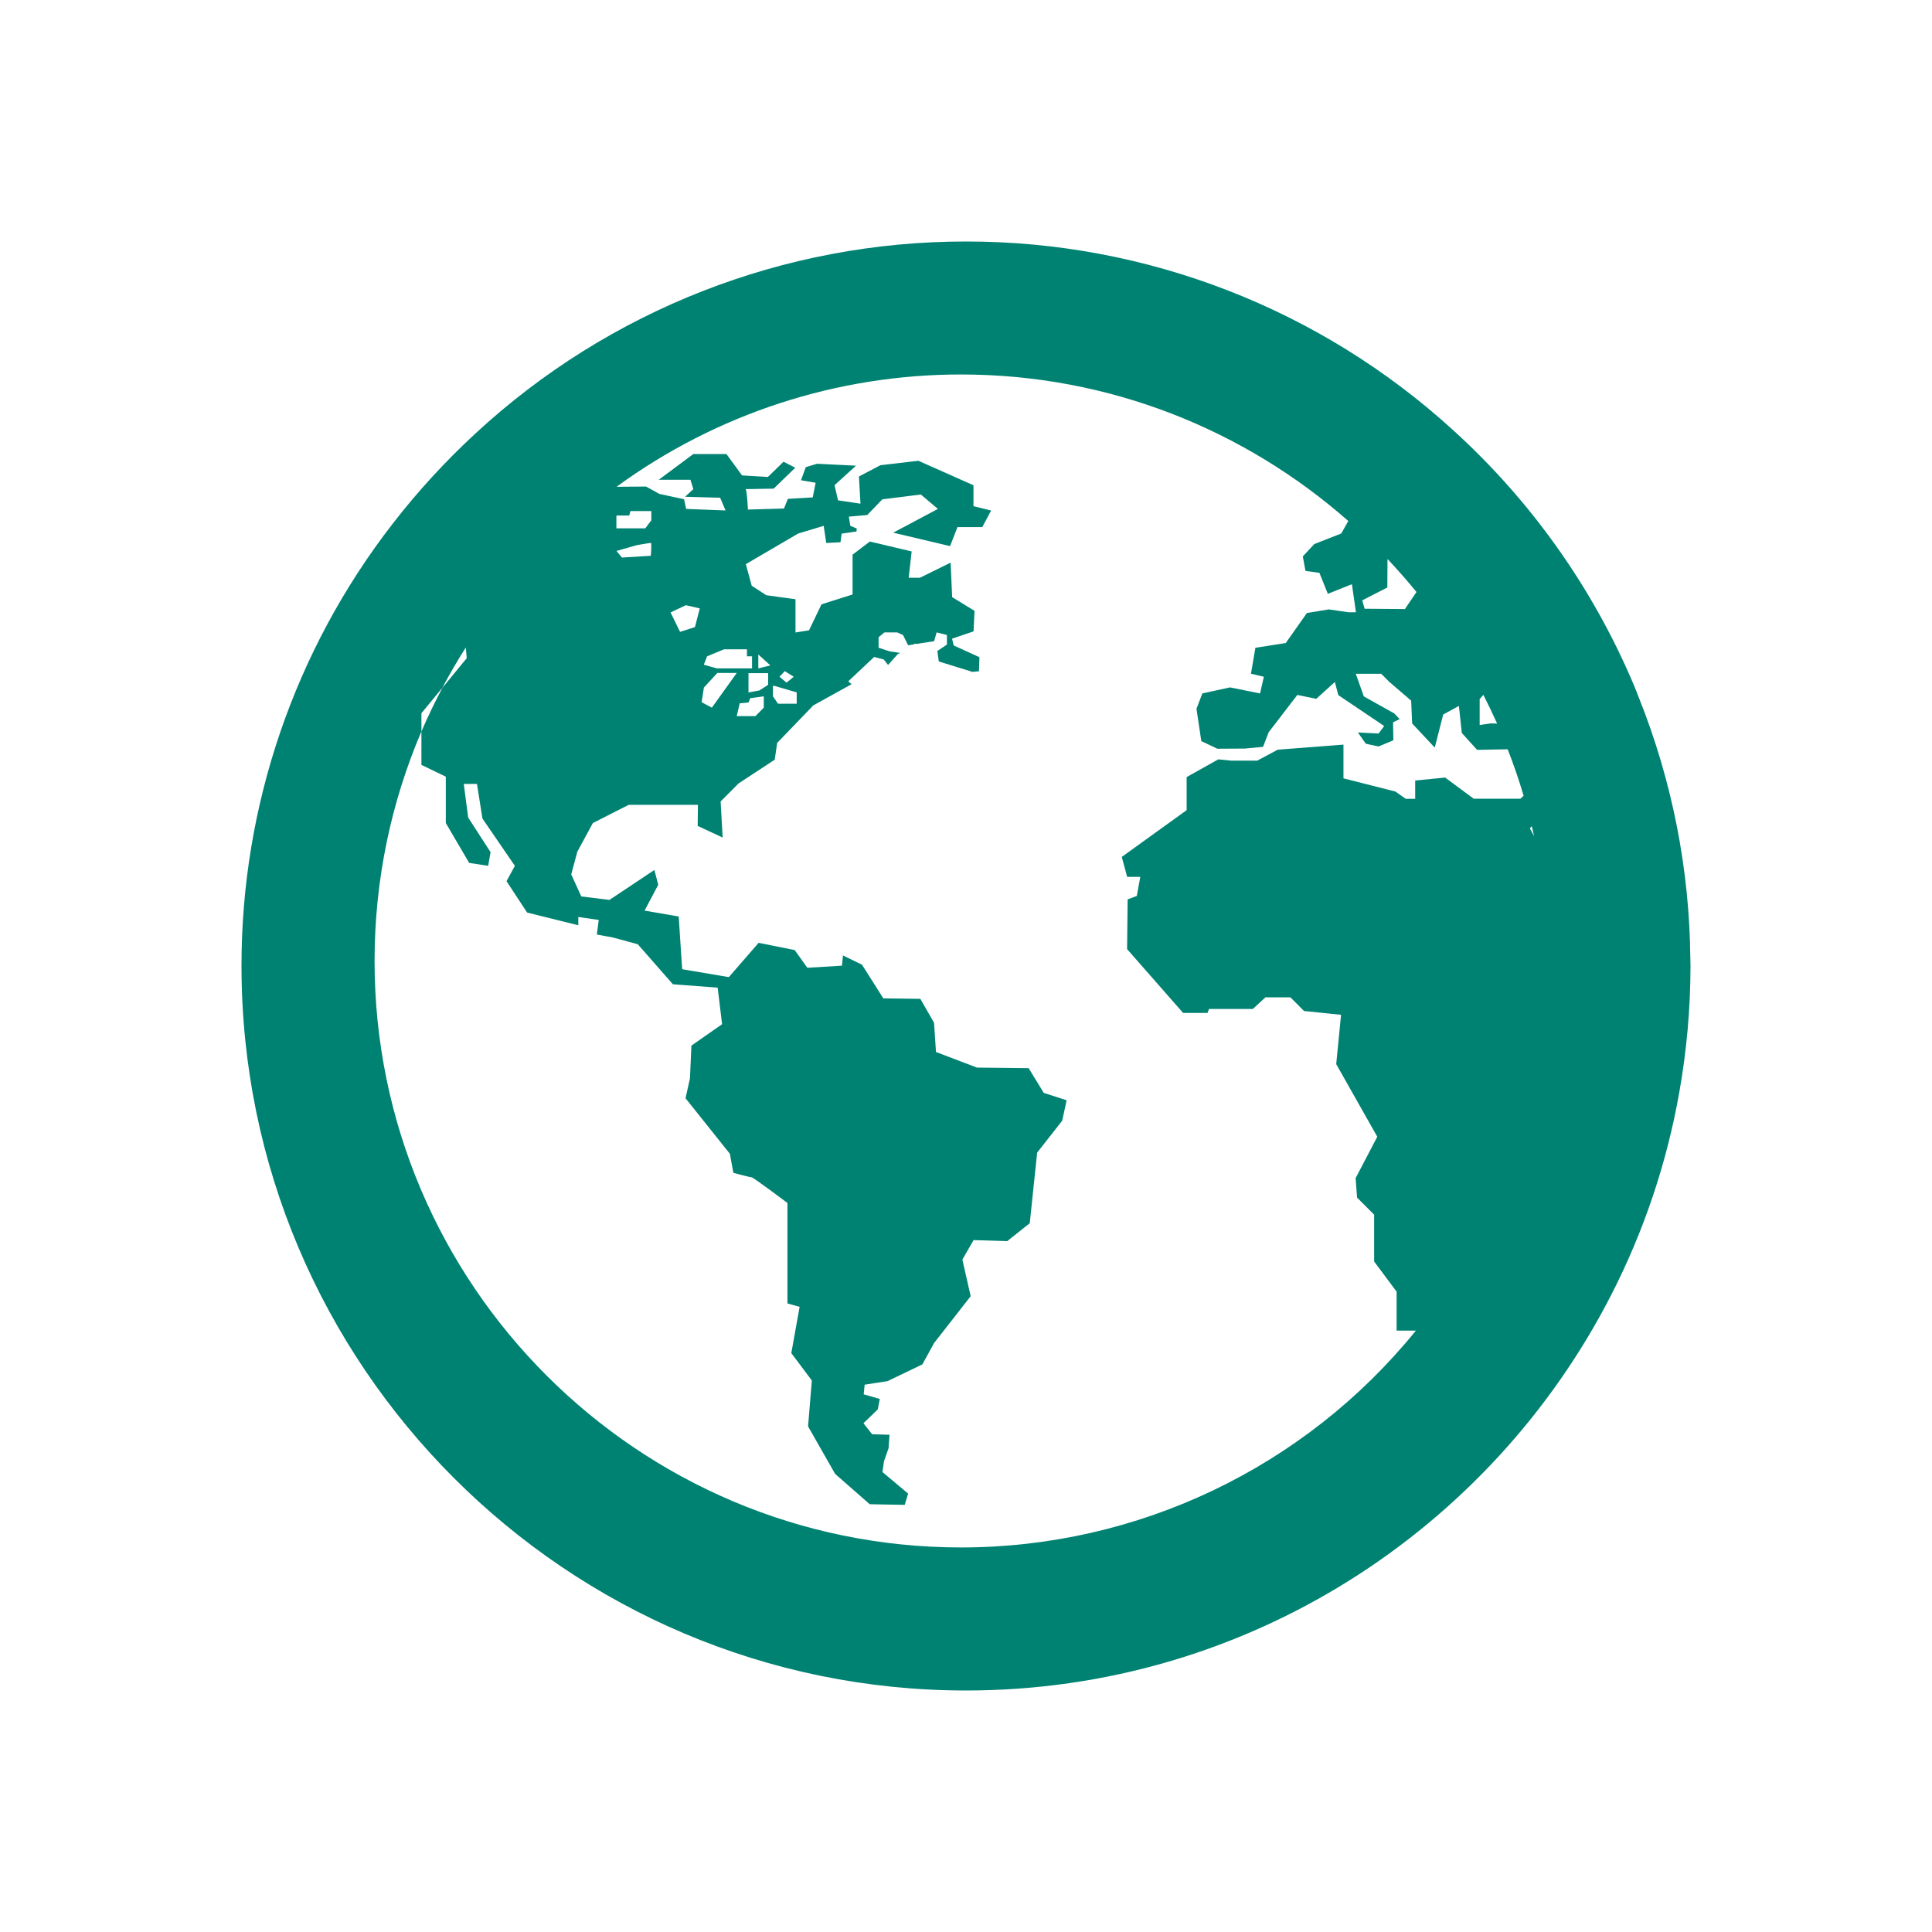
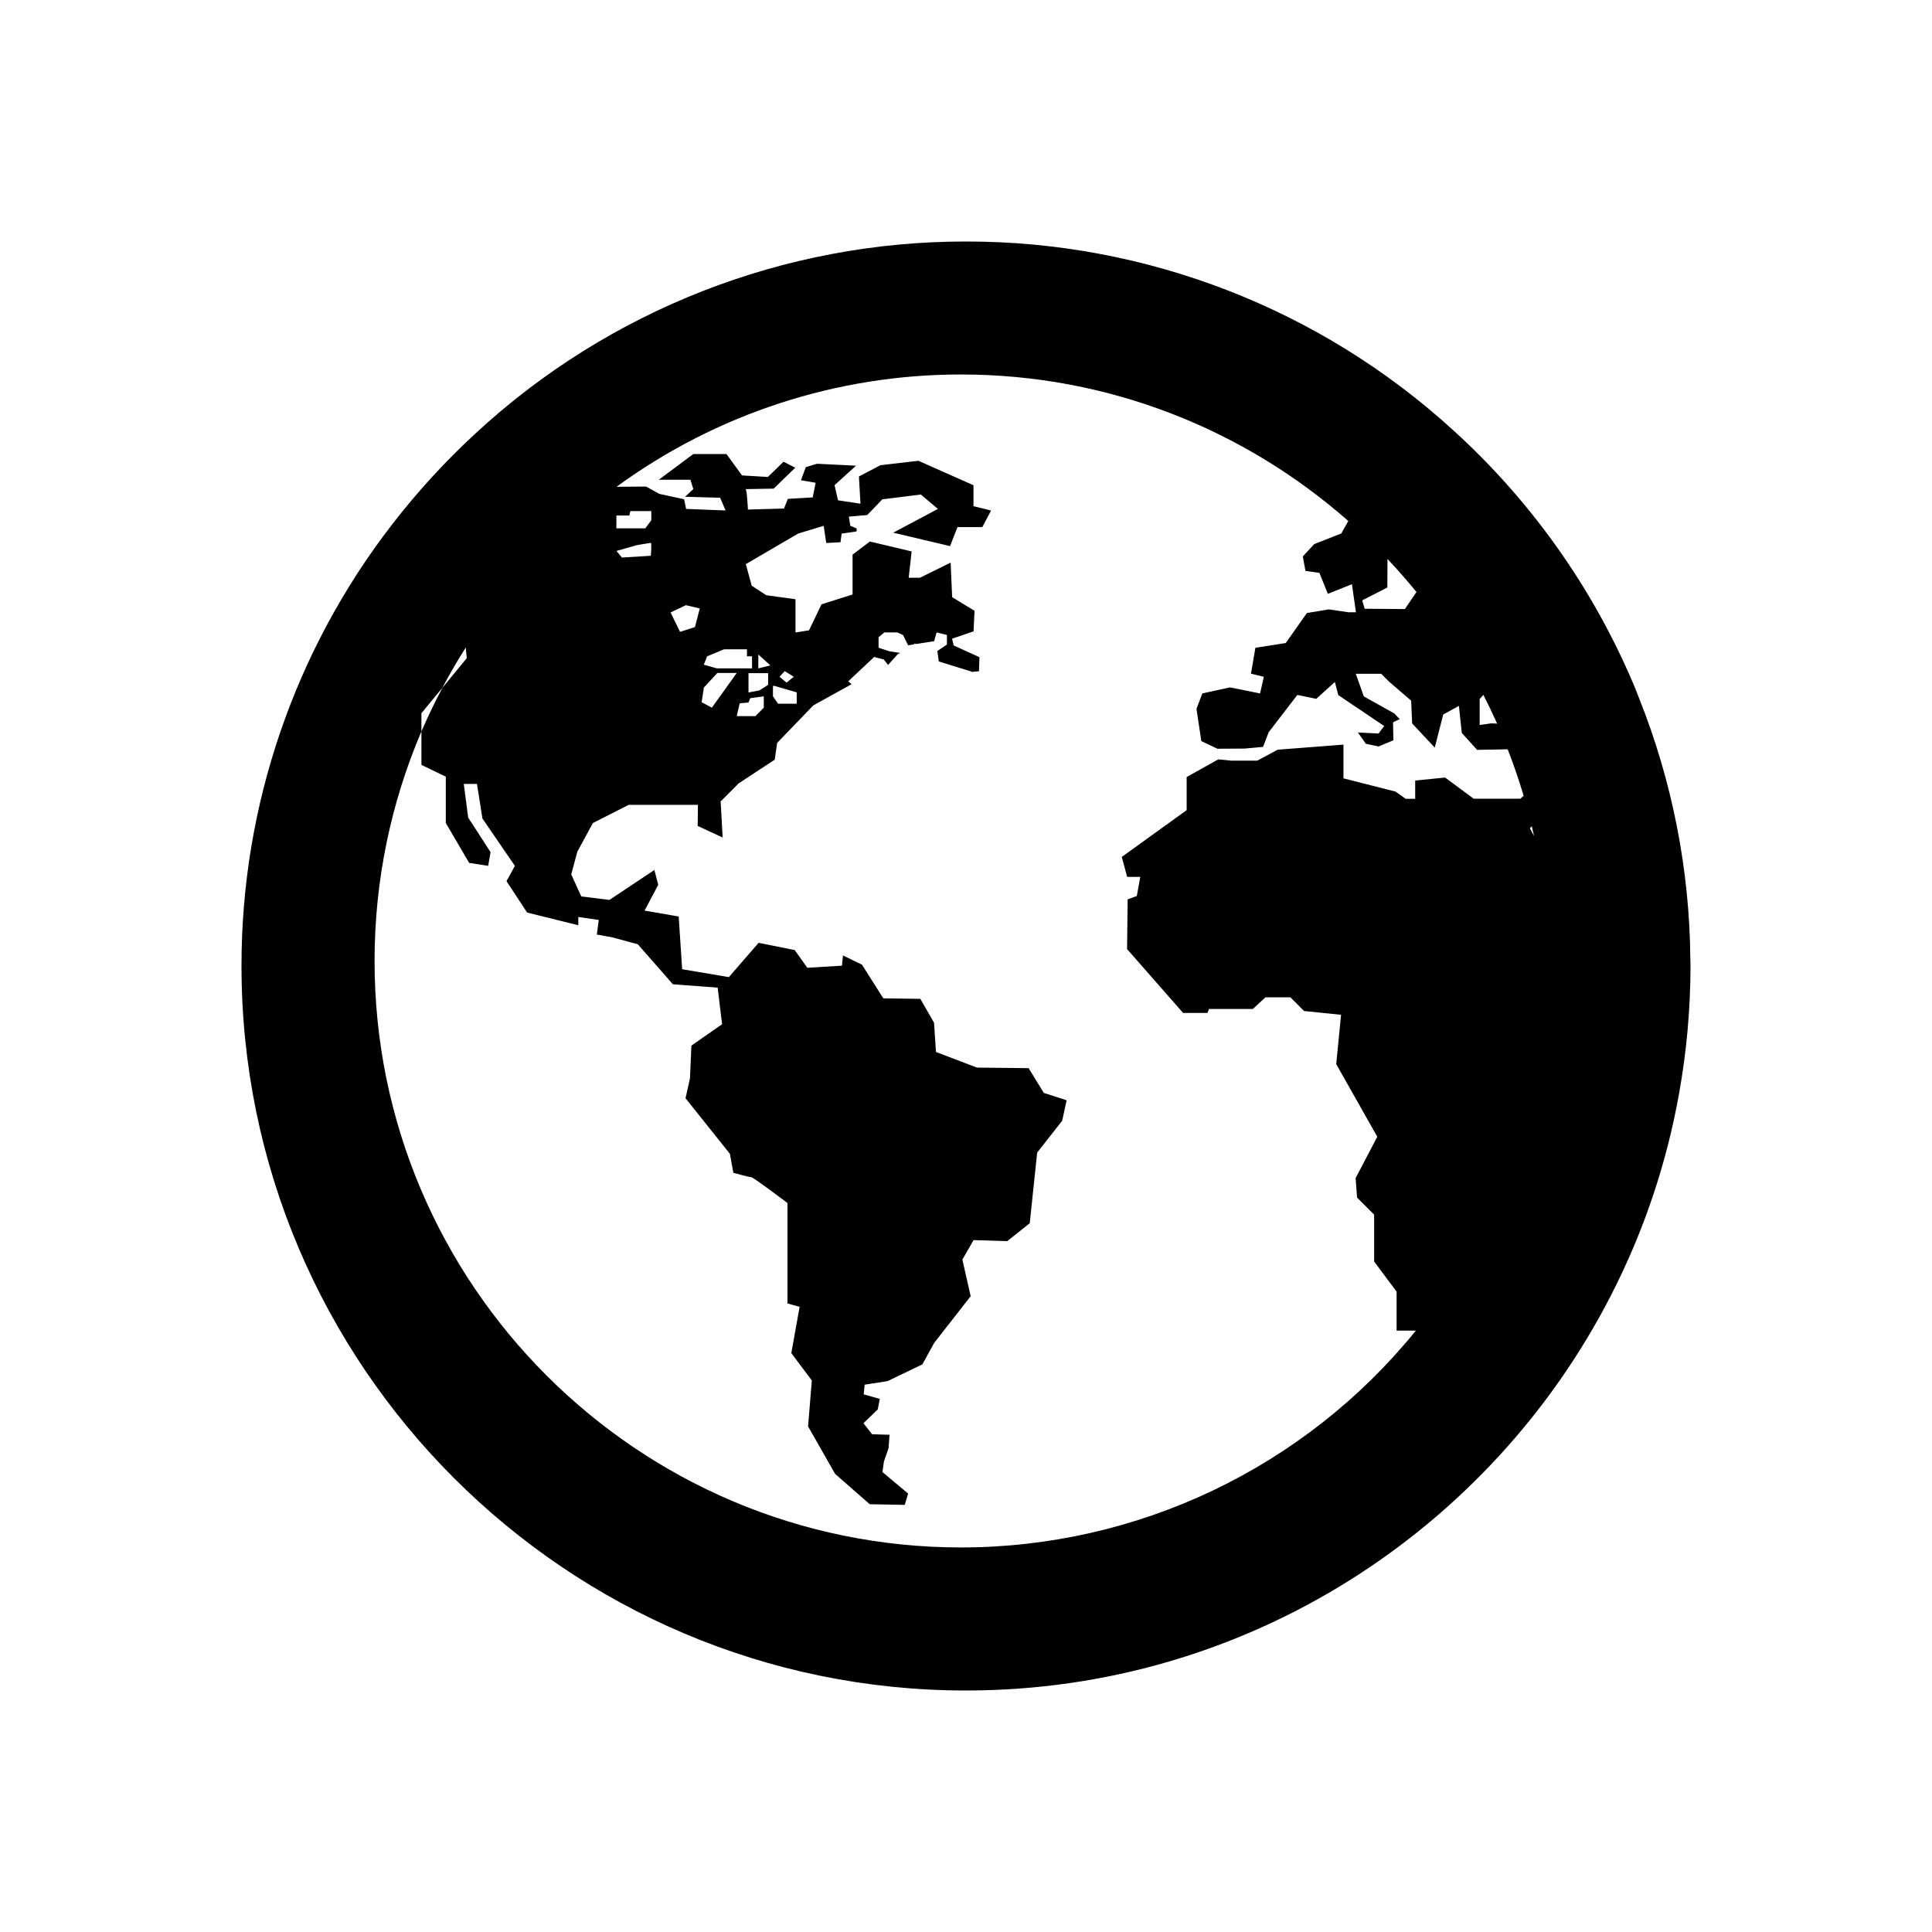
<svg xmlns="http://www.w3.org/2000/svg" width="24" height="24" viewBox="0 0 24 24">
-   <path fill="#008272" d="M20.998 11.907a8.945 8.945 0 0 0-.636-3.232c-.023-.058-.044-.116-.069-.173a9.01 9.01 0 0 0-2.239-3.156A8.966 8.966 0 0 0 12 3a8.963 8.963 0 0 0-6.093 2.384c-.374.345-.718.72-1.03 1.123A8.95 8.95 0 0 0 3 12c0 4.963 4.038 9 9 9 3.491 0 6.522-1.999 8.014-4.912a8.914 8.914 0 0 0 .846-2.515A9 9 0 0 0 21 12l-.002-.093zm-2.617-3.223l.046-.052c.06.117.117.237.171.357l-.075-.003-.142.02v-.322zm-1.147-1.385l.002-.355c.124.132.244.268.36.41l-.144.212-.5-.004-.03-.104.312-.16zm-9.576-.882v-.013h.159l.014-.055h.26v.114l-.075.1h-.359v-.146zm.254.355s.159-.028.173-.028c.013 0 0 .16 0 .16l-.359.022-.068-.082.254-.072zm10.975 3.15h-.58l-.355-.263-.372.037v.227h-.118l-.127-.09-.646-.164V9.25l-.817.063-.254.136h-.324l-.16-.016-.393.22v.411l-.806.581.067.248h.163l-.043.237-.114.042-.007.618.696.793H15l.019-.049h.544l.157-.145h.31l.169.17.46.047-.06.613.51.902-.269.514.018.242.212.212v.582l.279.374v.484h.24a7.275 7.275 0 0 1-5.65 2.694c-4.018 0-7.286-3.268-7.286-7.285 0-1.012.208-1.976.582-2.852V8.86l.26-.316a7.08 7.08 0 0 1 .291-.5l.012.132-.302.368a7.23 7.23 0 0 0-.261.543v.415l.303.146v.576l.29.495.236.037.03-.17-.278-.43-.055-.418h.164l.068.43.403.588-.104.19.256.39.636.158v-.103l.254.037-.024.181.2.037.309.084.436.497.556.042.055.454-.381.266-.018.406-.055.248.551.69.043.236s.2.055.224.055c.024 0 .448.32.448.32v1.248l.151.042-.103.575.255.34-.047.57.336.59.43.377.435.008.042-.14-.319-.268.019-.133.057-.163.012-.167-.216-.006-.108-.137.178-.172.025-.13-.2-.057.012-.12.284-.044.433-.208.146-.266.454-.581-.103-.455.139-.242.418.013.28-.223.092-.877.311-.396.055-.254-.284-.092-.188-.307-.642-.007-.509-.194-.024-.363-.17-.297-.46-.006-.265-.418-.236-.115-.013.127-.43.026-.157-.22-.448-.09-.37.426-.58-.098-.043-.655-.424-.073.17-.321-.048-.184-.558.372-.35-.043-.125-.274.076-.282.193-.356.445-.226h.86l-.003.262.31.144-.025-.448.223-.224.449-.295.03-.208.449-.466.476-.264-.042-.035.322-.303.119.031.054.068.122-.136.03-.013-.134-.02-.136-.045v-.13l.072-.06h.16l.072.033.063.127.077-.012v-.01L11.38 8l.224-.035.031-.109.128.032v.119l-.119.08.018.13.405.125v.005l.094-.008.006-.175-.32-.146-.02-.084.267-.091.012-.255-.278-.17-.019-.429-.381.188h-.14l.037-.327-.519-.123-.215.163v.495l-.386.122-.155.323-.168.027v-.413l-.363-.05-.181-.118-.073-.268.65-.38.317-.096.032.213.177-.009.014-.107.185-.027.003-.037-.08-.033-.018-.114.228-.02.137-.142.008-.01h.001l.042-.043.478-.06.212.179-.555.295.706.167.092-.236h.308l.11-.206-.219-.054v-.26l-.684-.304-.472.055-.267.14.019.338-.279-.042-.043-.188.267-.242-.484-.024-.14.042-.06.163.182.031-.036.182-.309.018-.048.12-.448.013s-.012-.254-.03-.254l.35-.006.268-.26-.146-.074-.194.189-.321-.019-.194-.266h-.411l-.43.32h.394l.036.116-.103.095.436.012.067.158-.49-.019-.025-.12-.308-.067-.164-.091-.367.003a7.245 7.245 0 0 1 4.28-1.395c1.842 0 3.525.689 4.81 1.82l-.087.155-.336.132-.142.153.033.18.173.024.105.261.299-.12.05.349h-.091l-.246-.036-.272.045-.263.373-.377.059-.055.322.16.038-.047.207-.374-.075-.343.075-.073.191.06.401.2.095.339-.002.228-.021.07-.182.356-.463.235.048.231-.209.043.163.57.384-.07.093-.257-.013.099.14.158.034.184-.077-.004-.223.082-.04-.066-.07-.379-.212-.1-.281h.316l.1.1.272.234.012.283.281.3.105-.411.195-.107.036.336.19.21.38-.007c.074.189.14.381.198.577l-.04.037zM8.33 7.608l.19-.09.173.04-.06.232-.185.059-.118-.241zm1.012.545v.15h-.436l-.163-.046.041-.104.21-.087h.285v.087h.063zm.2.209v.145l-.109.07-.135.025v-.24h.245zM9.42 8.3v-.17l.15.136-.15.037zm.068.35v.141l-.104.105h-.232l.037-.159.109-.01.022-.054.168-.023zm-.577-.29h.241l-.309.431-.127-.068.028-.182.167-.181zm.986.24v.142h-.232l-.063-.092v-.13h.018l.277.081zm-.214-.193l.066-.07.111.07-.089.073-.088-.073zm9.322 1.883l.023-.027.029.124-.052-.097z" />
+   <path fill="#000000" d="M20.998 11.907a8.945 8.945 0 0 0-.636-3.232c-.023-.058-.044-.116-.069-.173a9.01 9.01 0 0 0-2.239-3.156A8.966 8.966 0 0 0 12 3a8.963 8.963 0 0 0-6.093 2.384c-.374.345-.718.72-1.03 1.123A8.95 8.95 0 0 0 3 12c0 4.963 4.038 9 9 9 3.491 0 6.522-1.999 8.014-4.912a8.914 8.914 0 0 0 .846-2.515A9 9 0 0 0 21 12l-.002-.093zm-2.617-3.223l.046-.052c.06.117.117.237.171.357l-.075-.003-.142.02v-.322zm-1.147-1.385l.002-.355c.124.132.244.268.36.41l-.144.212-.5-.004-.03-.104.312-.16zm-9.576-.882v-.013h.159l.014-.055h.26v.114l-.075.1h-.359v-.146zm.254.355s.159-.028.173-.028c.013 0 0 .16 0 .16l-.359.022-.068-.082.254-.072zm10.975 3.15h-.58l-.355-.263-.372.037v.227h-.118l-.127-.09-.646-.164V9.25l-.817.063-.254.136h-.324l-.16-.016-.393.22v.411l-.806.581.067.248h.163l-.043.237-.114.042-.007.618.696.793H15l.019-.049h.544l.157-.145h.31l.169.17.46.047-.06.613.51.902-.269.514.018.242.212.212v.582l.279.374v.484h.24a7.275 7.275 0 0 1-5.65 2.694c-4.018 0-7.286-3.268-7.286-7.285 0-1.012.208-1.976.582-2.852V8.86l.26-.316a7.08 7.08 0 0 1 .291-.5l.012.132-.302.368a7.23 7.23 0 0 0-.261.543v.415l.303.146v.576l.29.495.236.037.03-.17-.278-.43-.055-.418h.164l.068.43.403.588-.104.19.256.39.636.158v-.103l.254.037-.024.181.2.037.309.084.436.497.556.042.055.454-.381.266-.018.406-.055.248.551.69.043.236s.2.055.224.055c.024 0 .448.32.448.32v1.248l.151.042-.103.575.255.34-.047.57.336.59.43.377.435.008.042-.14-.319-.268.019-.133.057-.163.012-.167-.216-.006-.108-.137.178-.172.025-.13-.2-.057.012-.12.284-.044.433-.208.146-.266.454-.581-.103-.455.139-.242.418.013.28-.223.092-.877.311-.396.055-.254-.284-.092-.188-.307-.642-.007-.509-.194-.024-.363-.17-.297-.46-.006-.265-.418-.236-.115-.013.127-.43.026-.157-.22-.448-.09-.37.426-.58-.098-.043-.655-.424-.073.17-.321-.048-.184-.558.372-.35-.043-.125-.274.076-.282.193-.356.445-.226h.86l-.003.262.31.144-.025-.448.223-.224.449-.295.03-.208.449-.466.476-.264-.042-.035.322-.303.119.031.054.068.122-.136.03-.013-.134-.02-.136-.045v-.13l.072-.06h.16l.072.033.063.127.077-.012v-.01L11.38 8l.224-.035.031-.109.128.032v.119l-.119.08.018.13.405.125v.005l.094-.008.006-.175-.32-.146-.02-.084.267-.091.012-.255-.278-.17-.019-.429-.381.188h-.14l.037-.327-.519-.123-.215.163v.495l-.386.122-.155.323-.168.027v-.413l-.363-.05-.181-.118-.073-.268.65-.38.317-.096.032.213.177-.009.014-.107.185-.027.003-.037-.08-.033-.018-.114.228-.02.137-.142.008-.01h.001l.042-.043.478-.06.212.179-.555.295.706.167.092-.236h.308l.11-.206-.219-.054v-.26l-.684-.304-.472.055-.267.14.019.338-.279-.042-.043-.188.267-.242-.484-.024-.14.042-.06.163.182.031-.036.182-.309.018-.048.12-.448.013s-.012-.254-.03-.254l.35-.006.268-.26-.146-.074-.194.189-.321-.019-.194-.266h-.411l-.43.32h.394l.036.116-.103.095.436.012.067.158-.49-.019-.025-.12-.308-.067-.164-.091-.367.003a7.245 7.245 0 0 1 4.28-1.395c1.842 0 3.525.689 4.81 1.82l-.087.155-.336.132-.142.153.033.18.173.024.105.261.299-.12.05.349h-.091l-.246-.036-.272.045-.263.373-.377.059-.055.322.16.038-.047.207-.374-.075-.343.075-.073.191.06.401.2.095.339-.002.228-.021.07-.182.356-.463.235.048.231-.209.043.163.57.384-.07.093-.257-.013.099.14.158.034.184-.077-.004-.223.082-.04-.066-.07-.379-.212-.1-.281h.316l.1.1.272.234.012.283.281.3.105-.411.195-.107.036.336.19.21.38-.007c.074.189.14.381.198.577l-.04.037zM8.33 7.608l.19-.09.173.04-.06.232-.185.059-.118-.241zm1.012.545v.15h-.436l-.163-.046.041-.104.21-.087h.285v.087h.063zm.2.209v.145l-.109.07-.135.025v-.24h.245zM9.42 8.3v-.17l.15.136-.15.037zm.068.35v.141l-.104.105h-.232l.037-.159.109-.01.022-.054.168-.023zm-.577-.29h.241l-.309.431-.127-.068.028-.182.167-.181zm.986.24v.142h-.232l-.063-.092v-.13h.018l.277.081zm-.214-.193l.066-.07.111.07-.089.073-.088-.073zm9.322 1.883l.023-.027.029.124-.052-.097z" />
</svg>
